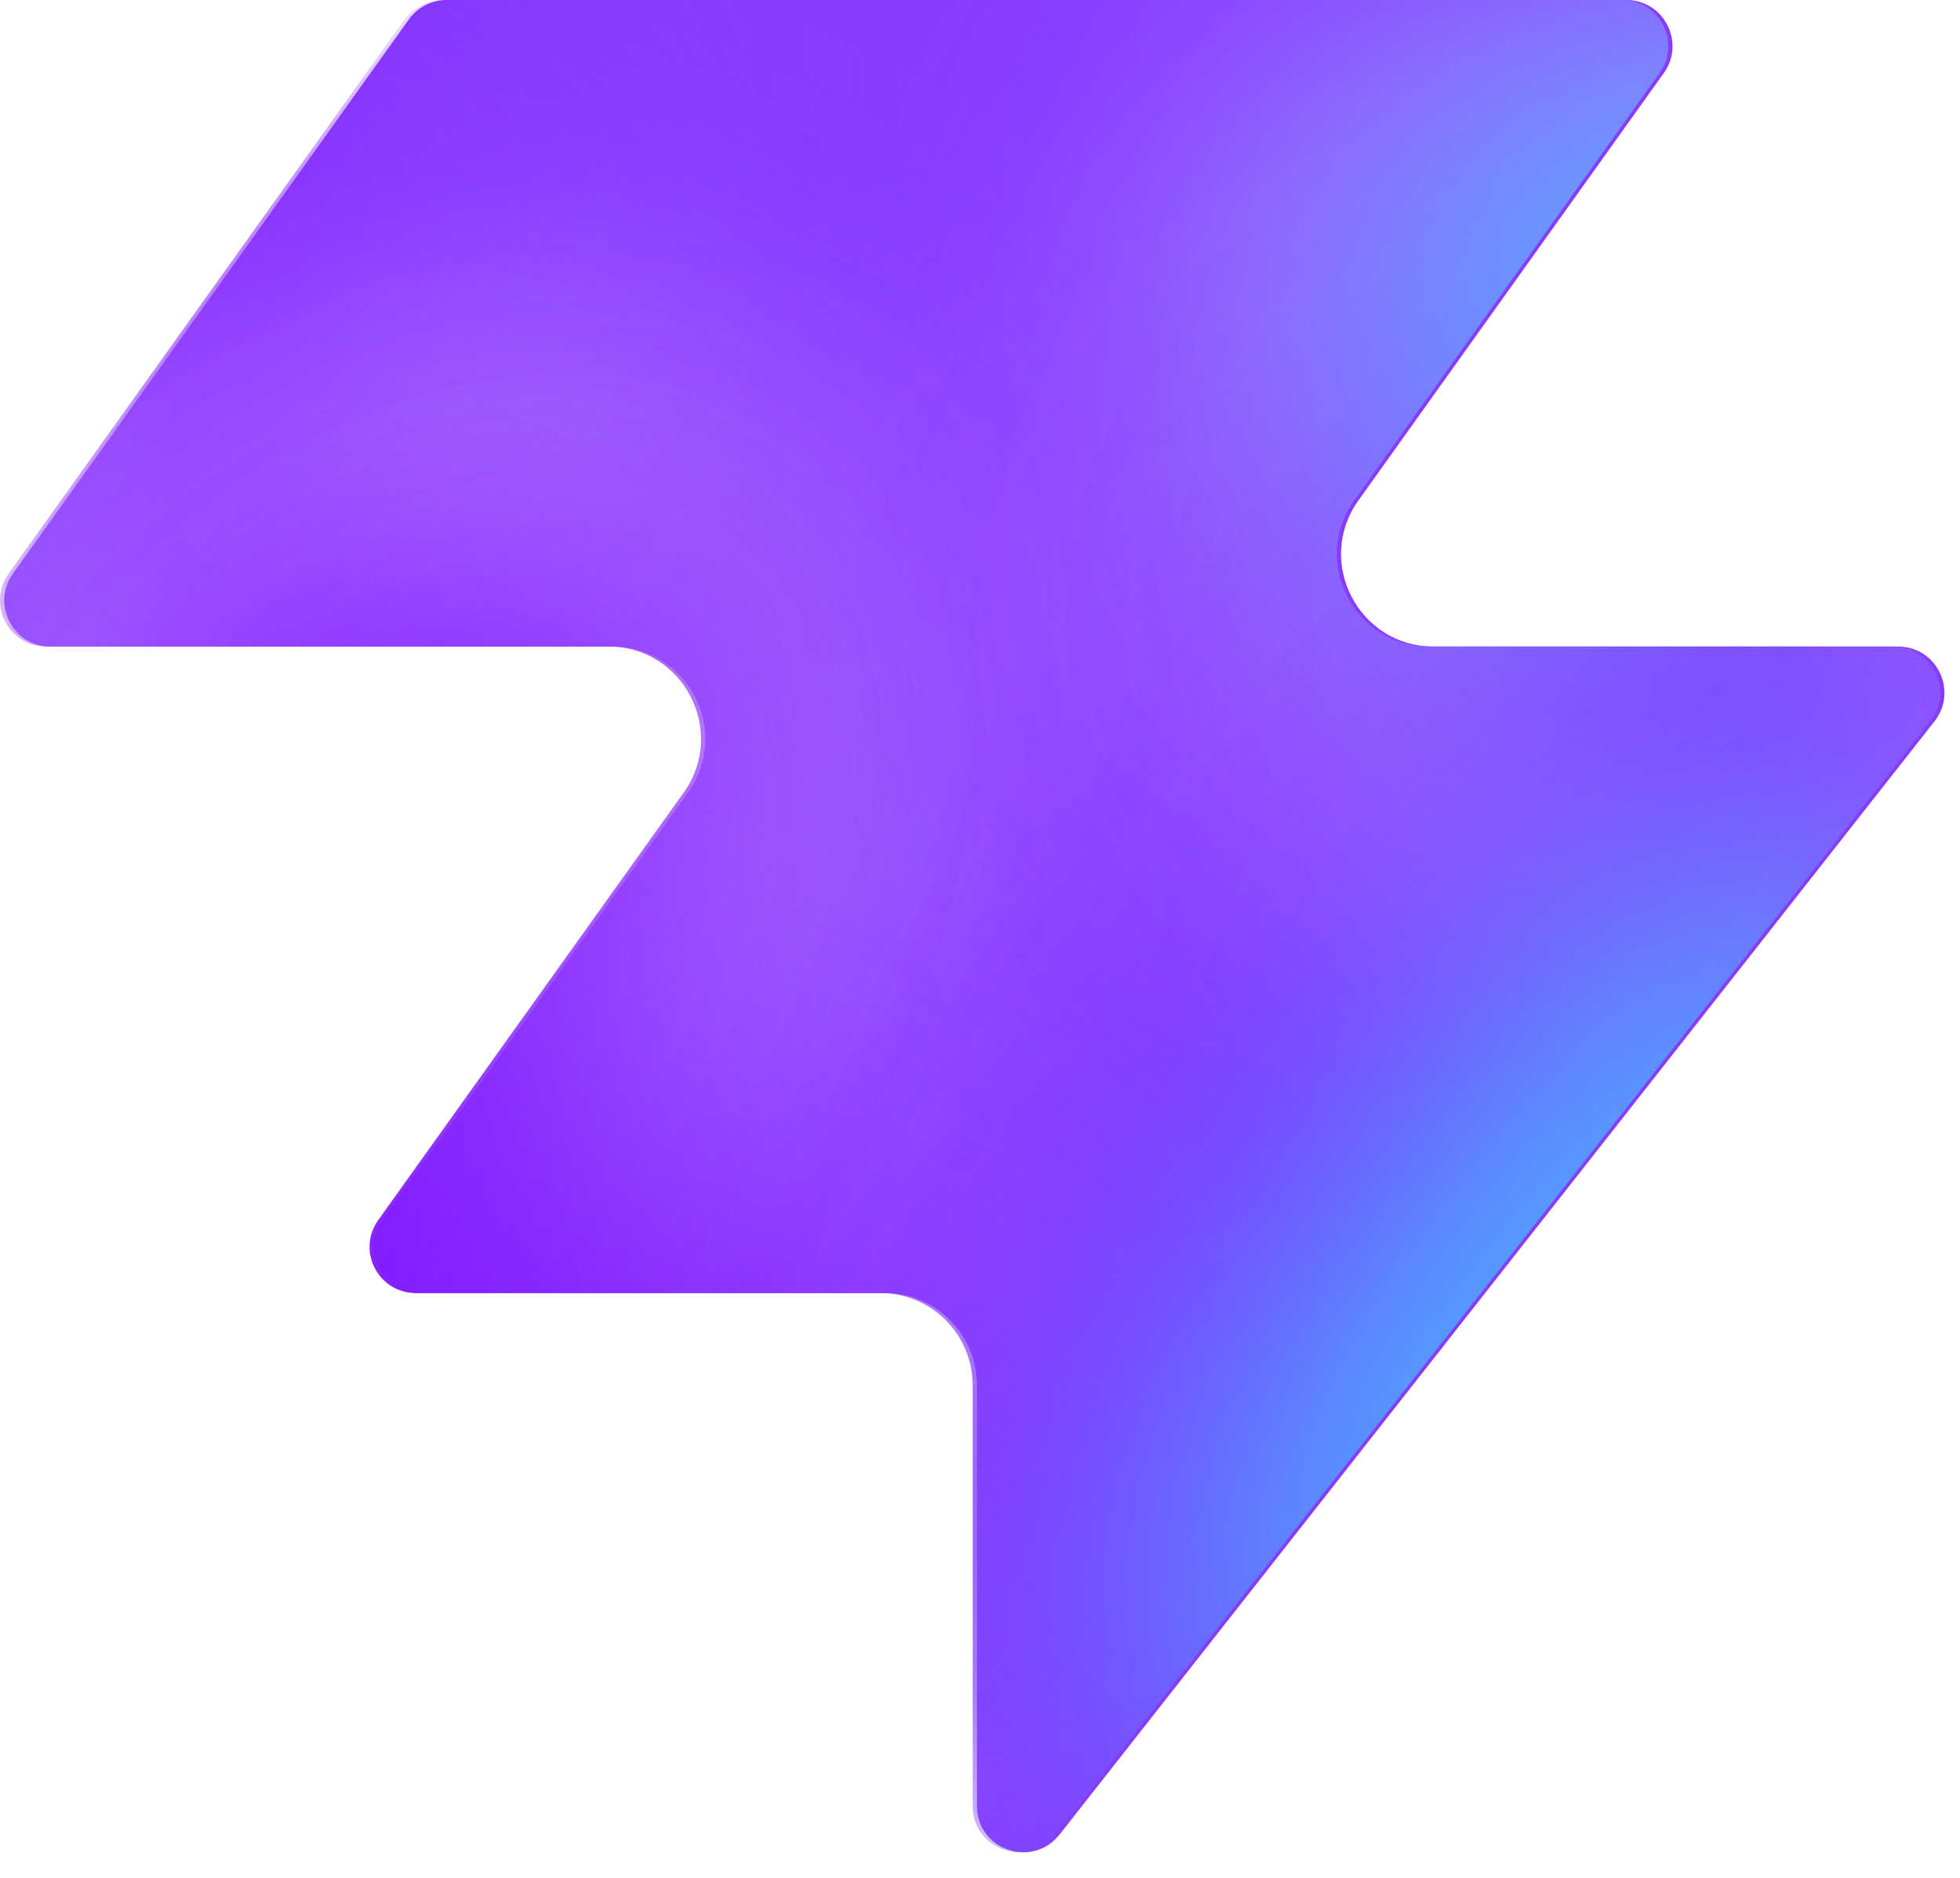
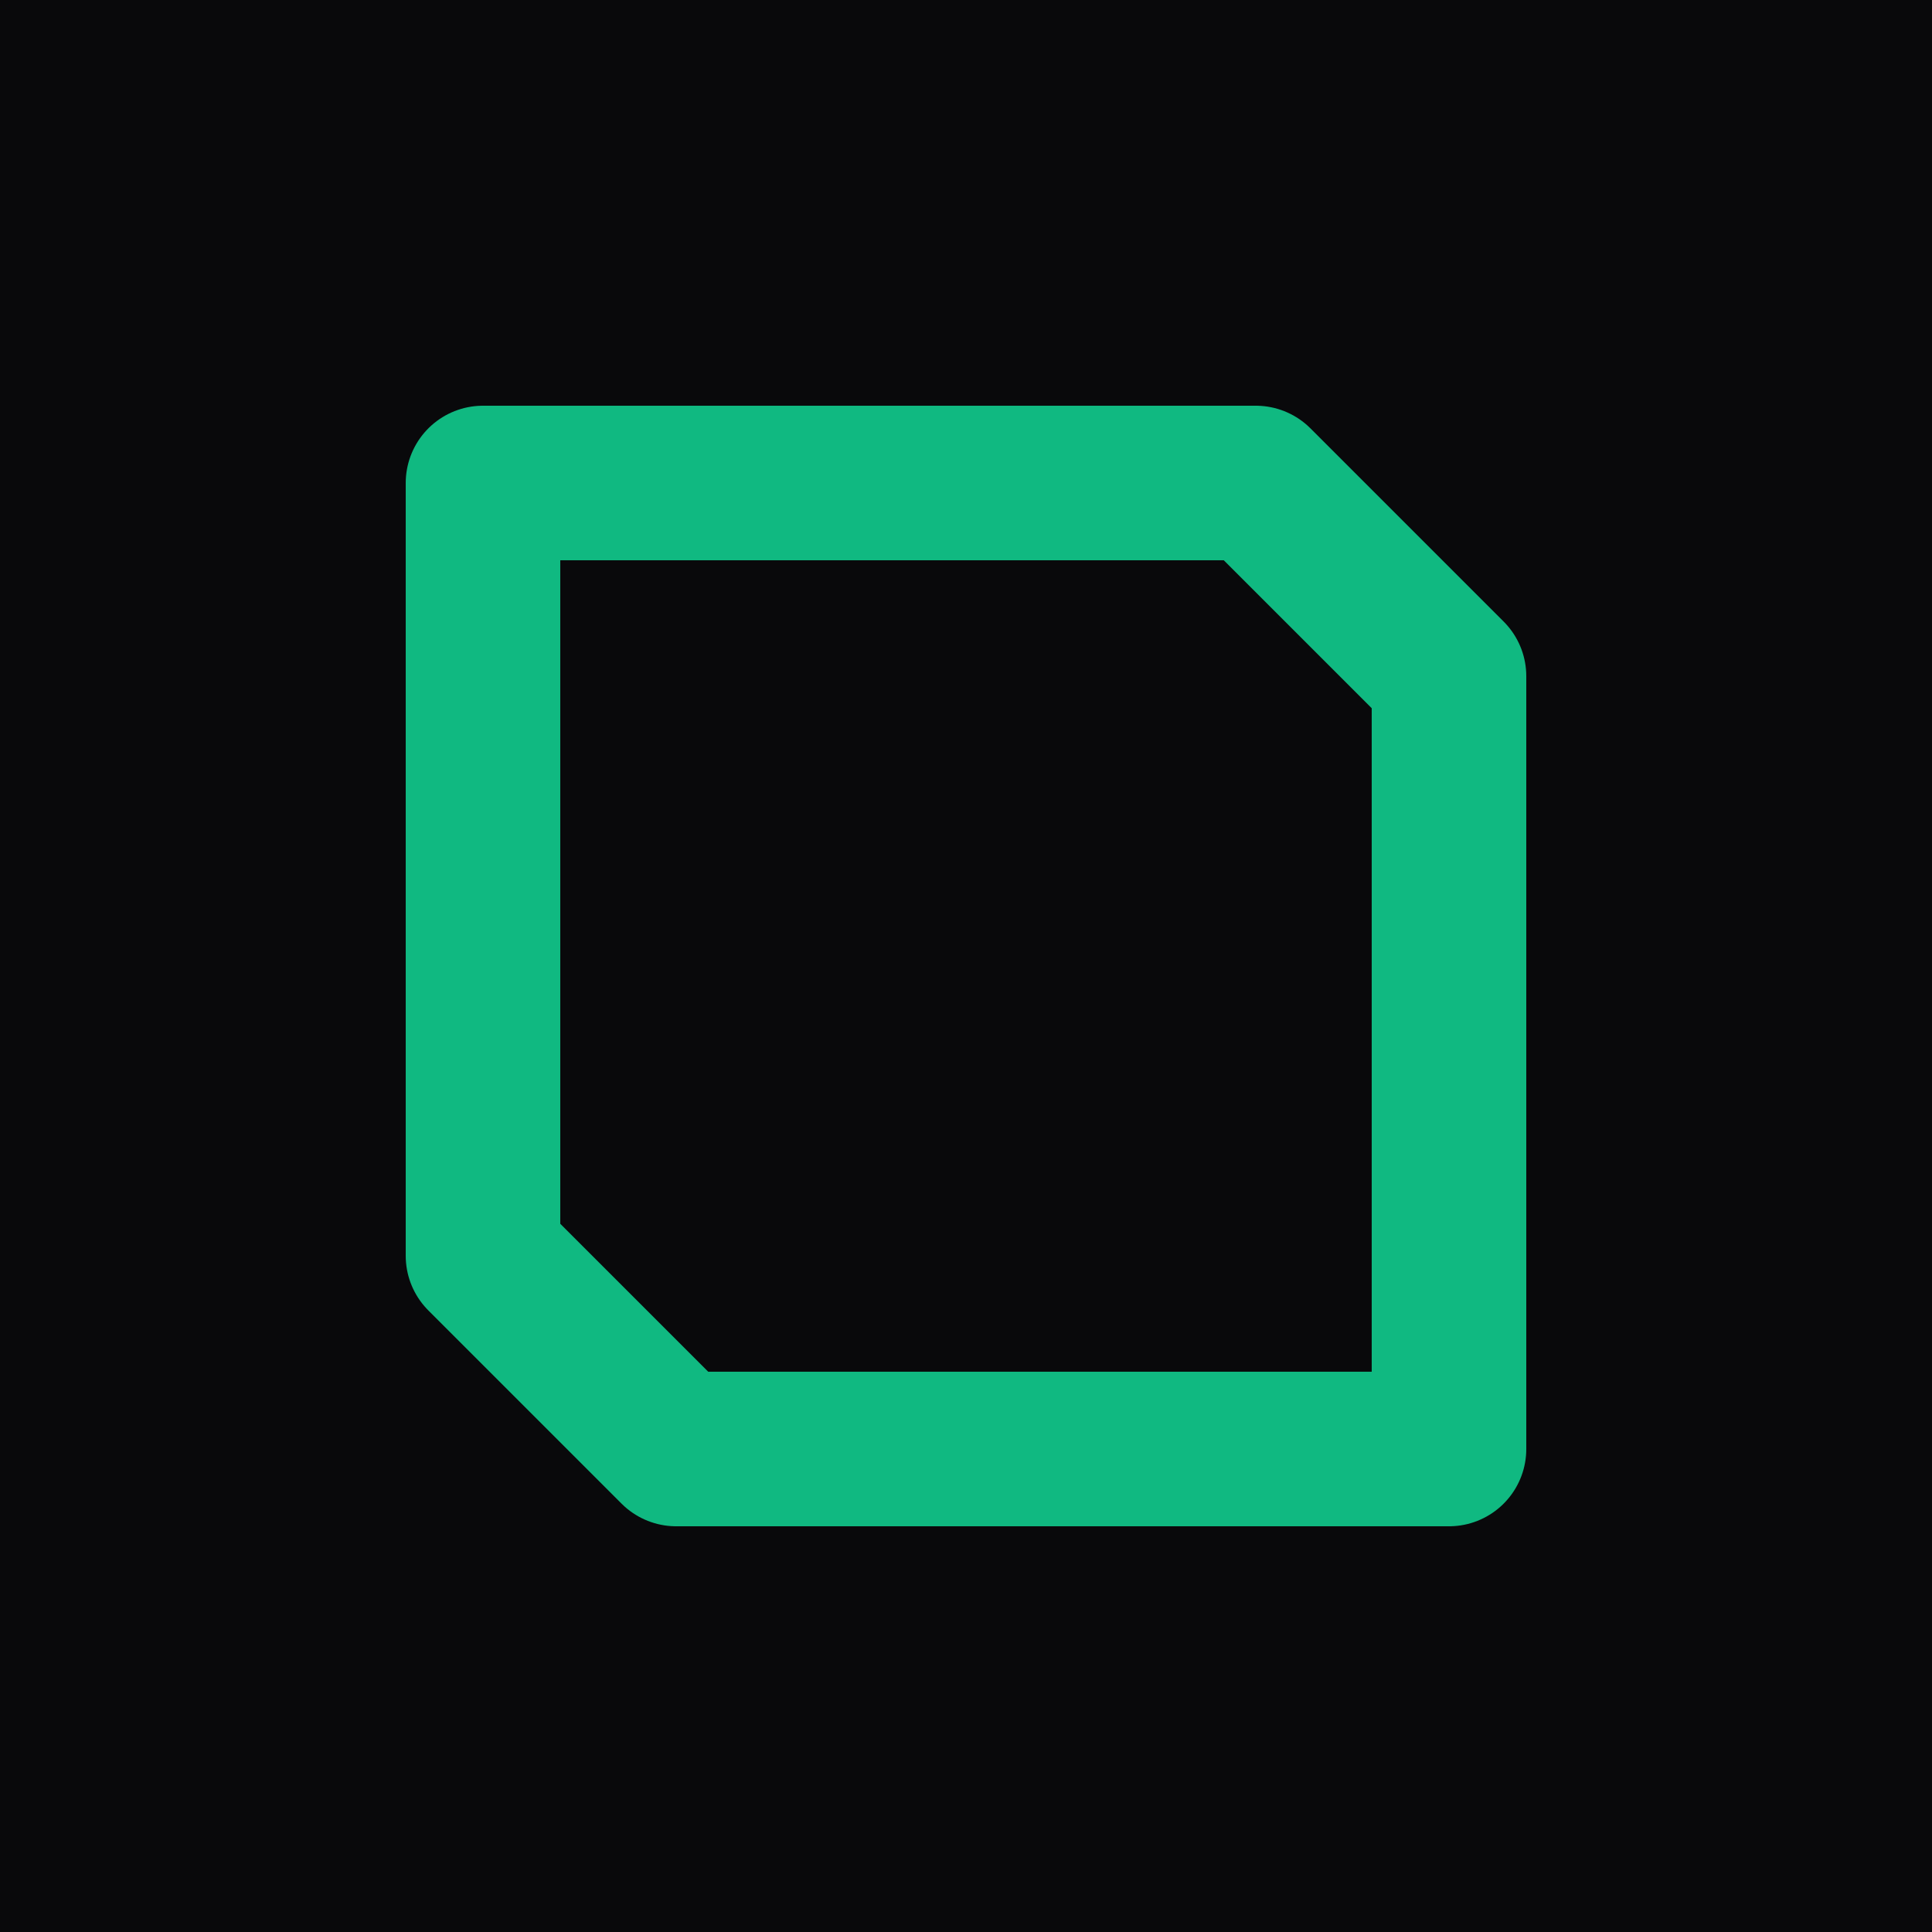
- <svg xmlns="http://www.w3.org/2000/svg" width="48" height="46" fill="none" viewBox="0 0 48 46">
-   <path fill="#863bff" d="M25.946 44.938c-.664.845-2.021.375-2.021-.698V33.937a2.26 2.26 0 0 0-2.262-2.262H10.287c-.92 0-1.456-1.04-.92-1.788l7.48-10.471c1.07-1.497 0-3.578-1.842-3.578H1.237c-.92 0-1.456-1.04-.92-1.788L10.013.474c.214-.297.556-.474.92-.474h28.894c.92 0 1.456 1.04.92 1.788l-7.48 10.471c-1.07 1.498 0 3.579 1.842 3.579h11.377c.943 0 1.473 1.088.89 1.83L25.947 44.94z" style="fill:#863bff;fill:color(display-p3 .525 .23 1);fill-opacity:1" />
-   <mask id="a" width="48" height="46" x="0" y="0" maskUnits="userSpaceOnUse" style="mask-type:alpha">
-     <path fill="#000" d="M25.842 44.938c-.664.844-2.021.375-2.021-.698V33.937a2.26 2.26 0 0 0-2.262-2.262H10.183c-.92 0-1.456-1.04-.92-1.788l7.48-10.471c1.07-1.498 0-3.579-1.842-3.579H1.133c-.92 0-1.456-1.04-.92-1.787L9.91.473c.214-.297.556-.474.92-.474h28.894c.92 0 1.456 1.04.92 1.788l-7.48 10.471c-1.07 1.498 0 3.578 1.842 3.578h11.377c.943 0 1.473 1.088.89 1.832L25.843 44.94z" style="fill:#000;fill-opacity:1" />
-   </mask>
-   <g mask="url(#a)">
-     <g filter="url(#b)">
-       <ellipse cx="5.508" cy="14.704" fill="#ede6ff" rx="5.508" ry="14.704" style="fill:#ede6ff;fill:color(display-p3 .927 .903 1);fill-opacity:1" transform="matrix(.00324 1 1 -.00324 -4.47 31.516)" />
-     </g>
-     <g filter="url(#c)">
-       <ellipse cx="10.399" cy="29.851" fill="#ede6ff" rx="10.399" ry="29.851" style="fill:#ede6ff;fill:color(display-p3 .927 .903 1);fill-opacity:1" transform="matrix(.00324 1 1 -.00324 -39.328 7.883)" />
-     </g>
-     <g filter="url(#d)">
-       <ellipse cx="5.508" cy="30.487" fill="#7e14ff" rx="5.508" ry="30.487" style="fill:#7e14ff;fill:color(display-p3 .492 .077 1);fill-opacity:1" transform="rotate(89.814 -25.913 -14.639)scale(1 -1)" />
-     </g>
-     <g filter="url(#e)">
-       <ellipse cx="5.508" cy="30.599" fill="#7e14ff" rx="5.508" ry="30.599" style="fill:#7e14ff;fill:color(display-p3 .492 .077 1);fill-opacity:1" transform="rotate(89.814 -32.644 -3.334)scale(1 -1)" />
-     </g>
-     <g filter="url(#f)">
-       <ellipse cx="5.508" cy="30.599" fill="#7e14ff" rx="5.508" ry="30.599" style="fill:#7e14ff;fill:color(display-p3 .492 .077 1);fill-opacity:1" transform="matrix(.00324 1 1 -.00324 -34.34 30.47)" />
-     </g>
-     <g filter="url(#g)">
-       <ellipse cx="14.072" cy="22.078" fill="#ede6ff" rx="14.072" ry="22.078" style="fill:#ede6ff;fill:color(display-p3 .927 .903 1);fill-opacity:1" transform="rotate(93.35 24.506 48.493)scale(-1 1)" />
-     </g>
-     <g filter="url(#h)">
-       <ellipse cx="3.47" cy="21.501" fill="#7e14ff" rx="3.47" ry="21.501" style="fill:#7e14ff;fill:color(display-p3 .492 .077 1);fill-opacity:1" transform="rotate(89.009 28.708 47.59)scale(-1 1)" />
-     </g>
-     <g filter="url(#i)">
-       <ellipse cx="3.47" cy="21.501" fill="#7e14ff" rx="3.47" ry="21.501" style="fill:#7e14ff;fill:color(display-p3 .492 .077 1);fill-opacity:1" transform="rotate(89.009 28.708 47.59)scale(-1 1)" />
-     </g>
-     <g filter="url(#j)">
-       <ellipse cx=".387" cy="8.972" fill="#7e14ff" rx="4.407" ry="29.108" style="fill:#7e14ff;fill:color(display-p3 .492 .077 1);fill-opacity:1" transform="rotate(39.51 .387 8.972)" />
-     </g>
-     <g filter="url(#k)">
-       <ellipse cx="47.523" cy="-6.092" fill="#7e14ff" rx="4.407" ry="29.108" style="fill:#7e14ff;fill:color(display-p3 .492 .077 1);fill-opacity:1" transform="rotate(37.892 47.523 -6.092)" />
-     </g>
-     <g filter="url(#l)">
-       <ellipse cx="41.412" cy="6.333" fill="#47bfff" rx="5.971" ry="9.665" style="fill:#47bfff;fill:color(display-p3 .28 .748 1);fill-opacity:1" transform="rotate(37.892 41.412 6.333)" />
-     </g>
-     <g filter="url(#m)">
-       <ellipse cx="-1.879" cy="38.332" fill="#7e14ff" rx="4.407" ry="29.108" style="fill:#7e14ff;fill:color(display-p3 .492 .077 1);fill-opacity:1" transform="rotate(37.892 -1.88 38.332)" />
-     </g>
-     <g filter="url(#n)">
-       <ellipse cx="-1.879" cy="38.332" fill="#7e14ff" rx="4.407" ry="29.108" style="fill:#7e14ff;fill:color(display-p3 .492 .077 1);fill-opacity:1" transform="rotate(37.892 -1.88 38.332)" />
-     </g>
-     <g filter="url(#o)">
-       <ellipse cx="35.651" cy="29.907" fill="#7e14ff" rx="4.407" ry="29.108" style="fill:#7e14ff;fill:color(display-p3 .492 .077 1);fill-opacity:1" transform="rotate(37.892 35.651 29.907)" />
-     </g>
-     <g filter="url(#p)">
-       <ellipse cx="38.418" cy="32.4" fill="#47bfff" rx="5.971" ry="15.297" style="fill:#47bfff;fill:color(display-p3 .28 .748 1);fill-opacity:1" transform="rotate(37.892 38.418 32.4)" />
-     </g>
-   </g>
-   <defs>
-     <filter id="b" width="60.045" height="41.654" x="-19.77" y="16.149" color-interpolation-filters="sRGB" filterUnits="userSpaceOnUse">
-       <feFlood flood-opacity="0" result="BackgroundImageFix" />
-       <feBlend in="SourceGraphic" in2="BackgroundImageFix" result="shape" />
-       <feGaussianBlur result="effect1_foregroundBlur_2002_17158" stdDeviation="7.659" />
-     </filter>
-     <filter id="c" width="90.34" height="51.437" x="-54.613" y="-7.533" color-interpolation-filters="sRGB" filterUnits="userSpaceOnUse">
-       <feFlood flood-opacity="0" result="BackgroundImageFix" />
-       <feBlend in="SourceGraphic" in2="BackgroundImageFix" result="shape" />
-       <feGaussianBlur result="effect1_foregroundBlur_2002_17158" stdDeviation="7.659" />
-     </filter>
-     <filter id="d" width="79.355" height="29.4" x="-49.64" y="2.03" color-interpolation-filters="sRGB" filterUnits="userSpaceOnUse">
-       <feFlood flood-opacity="0" result="BackgroundImageFix" />
-       <feBlend in="SourceGraphic" in2="BackgroundImageFix" result="shape" />
-       <feGaussianBlur result="effect1_foregroundBlur_2002_17158" stdDeviation="4.596" />
-     </filter>
-     <filter id="e" width="79.579" height="29.4" x="-45.045" y="20.029" color-interpolation-filters="sRGB" filterUnits="userSpaceOnUse">
-       <feFlood flood-opacity="0" result="BackgroundImageFix" />
-       <feBlend in="SourceGraphic" in2="BackgroundImageFix" result="shape" />
-       <feGaussianBlur result="effect1_foregroundBlur_2002_17158" stdDeviation="4.596" />
-     </filter>
-     <filter id="f" width="79.579" height="29.4" x="-43.513" y="21.178" color-interpolation-filters="sRGB" filterUnits="userSpaceOnUse">
-       <feFlood flood-opacity="0" result="BackgroundImageFix" />
-       <feBlend in="SourceGraphic" in2="BackgroundImageFix" result="shape" />
-       <feGaussianBlur result="effect1_foregroundBlur_2002_17158" stdDeviation="4.596" />
-     </filter>
-     <filter id="g" width="74.749" height="58.852" x="15.756" y="-17.901" color-interpolation-filters="sRGB" filterUnits="userSpaceOnUse">
-       <feFlood flood-opacity="0" result="BackgroundImageFix" />
-       <feBlend in="SourceGraphic" in2="BackgroundImageFix" result="shape" />
-       <feGaussianBlur result="effect1_foregroundBlur_2002_17158" stdDeviation="7.659" />
-     </filter>
-     <filter id="h" width="61.377" height="25.362" x="23.548" y="2.284" color-interpolation-filters="sRGB" filterUnits="userSpaceOnUse">
-       <feFlood flood-opacity="0" result="BackgroundImageFix" />
-       <feBlend in="SourceGraphic" in2="BackgroundImageFix" result="shape" />
-       <feGaussianBlur result="effect1_foregroundBlur_2002_17158" stdDeviation="4.596" />
-     </filter>
-     <filter id="i" width="61.377" height="25.362" x="23.548" y="2.284" color-interpolation-filters="sRGB" filterUnits="userSpaceOnUse">
-       <feFlood flood-opacity="0" result="BackgroundImageFix" />
-       <feBlend in="SourceGraphic" in2="BackgroundImageFix" result="shape" />
-       <feGaussianBlur result="effect1_foregroundBlur_2002_17158" stdDeviation="4.596" />
-     </filter>
-     <filter id="j" width="56.045" height="63.649" x="-27.636" y="-22.853" color-interpolation-filters="sRGB" filterUnits="userSpaceOnUse">
-       <feFlood flood-opacity="0" result="BackgroundImageFix" />
-       <feBlend in="SourceGraphic" in2="BackgroundImageFix" result="shape" />
-       <feGaussianBlur result="effect1_foregroundBlur_2002_17158" stdDeviation="4.596" />
-     </filter>
-     <filter id="k" width="54.814" height="64.646" x="20.116" y="-38.415" color-interpolation-filters="sRGB" filterUnits="userSpaceOnUse">
-       <feFlood flood-opacity="0" result="BackgroundImageFix" />
-       <feBlend in="SourceGraphic" in2="BackgroundImageFix" result="shape" />
-       <feGaussianBlur result="effect1_foregroundBlur_2002_17158" stdDeviation="4.596" />
-     </filter>
-     <filter id="l" width="33.541" height="35.313" x="24.641" y="-11.323" color-interpolation-filters="sRGB" filterUnits="userSpaceOnUse">
-       <feFlood flood-opacity="0" result="BackgroundImageFix" />
-       <feBlend in="SourceGraphic" in2="BackgroundImageFix" result="shape" />
-       <feGaussianBlur result="effect1_foregroundBlur_2002_17158" stdDeviation="4.596" />
-     </filter>
-     <filter id="m" width="54.814" height="64.646" x="-29.286" y="6.009" color-interpolation-filters="sRGB" filterUnits="userSpaceOnUse">
-       <feFlood flood-opacity="0" result="BackgroundImageFix" />
-       <feBlend in="SourceGraphic" in2="BackgroundImageFix" result="shape" />
-       <feGaussianBlur result="effect1_foregroundBlur_2002_17158" stdDeviation="4.596" />
-     </filter>
-     <filter id="n" width="54.814" height="64.646" x="-29.286" y="6.009" color-interpolation-filters="sRGB" filterUnits="userSpaceOnUse">
-       <feFlood flood-opacity="0" result="BackgroundImageFix" />
-       <feBlend in="SourceGraphic" in2="BackgroundImageFix" result="shape" />
-       <feGaussianBlur result="effect1_foregroundBlur_2002_17158" stdDeviation="4.596" />
-     </filter>
-     <filter id="o" width="54.814" height="64.646" x="8.244" y="-2.416" color-interpolation-filters="sRGB" filterUnits="userSpaceOnUse">
-       <feFlood flood-opacity="0" result="BackgroundImageFix" />
-       <feBlend in="SourceGraphic" in2="BackgroundImageFix" result="shape" />
-       <feGaussianBlur result="effect1_foregroundBlur_2002_17158" stdDeviation="4.596" />
-     </filter>
-     <filter id="p" width="39.409" height="43.623" x="18.713" y="10.588" color-interpolation-filters="sRGB" filterUnits="userSpaceOnUse">
-       <feFlood flood-opacity="0" result="BackgroundImageFix" />
-       <feBlend in="SourceGraphic" in2="BackgroundImageFix" result="shape" />
-       <feGaussianBlur result="effect1_foregroundBlur_2002_17158" stdDeviation="4.596" />
-     </filter>
-   </defs>
+ <svg xmlns="http://www.w3.org/2000/svg" width="32" height="32" viewBox="0 0 20 20" fill="none">
+   <rect width="20" height="20" fill="#09090b" />
+   <path d="M5 5H13L15 7V15H7L5 13V5Z" stroke="#10b981" stroke-width="1.6" stroke-linejoin="round" />
</svg>
